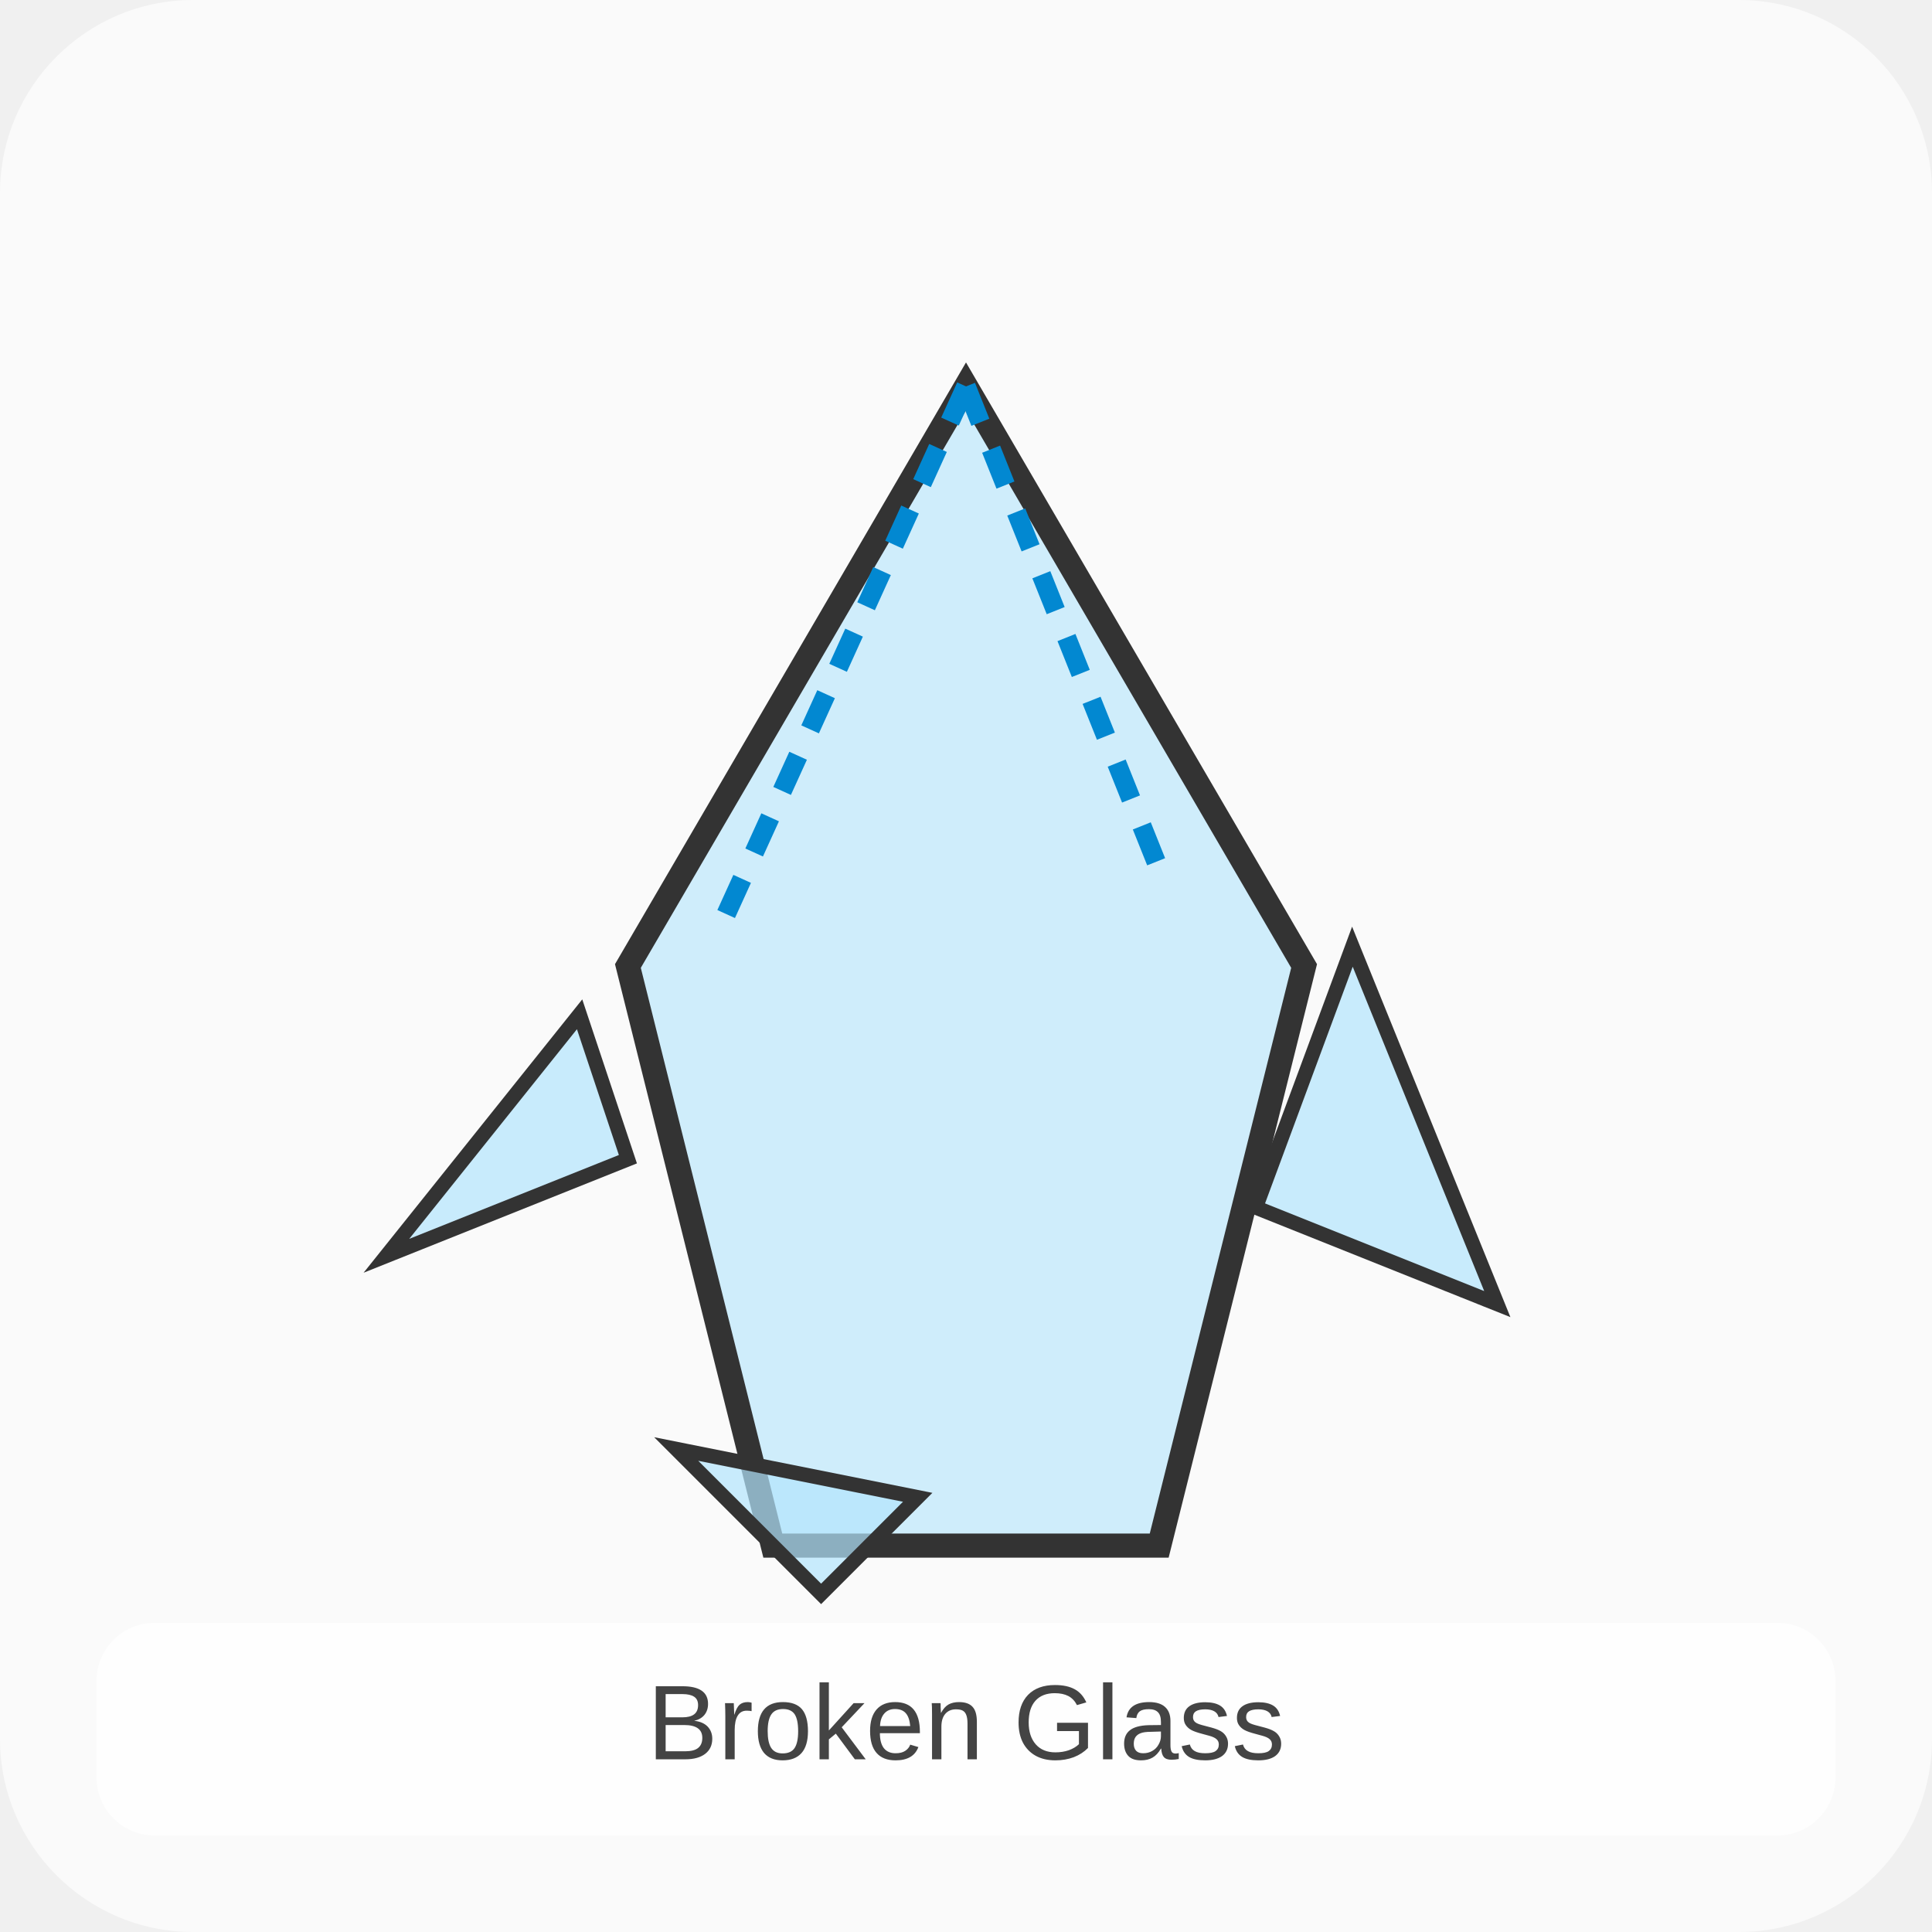
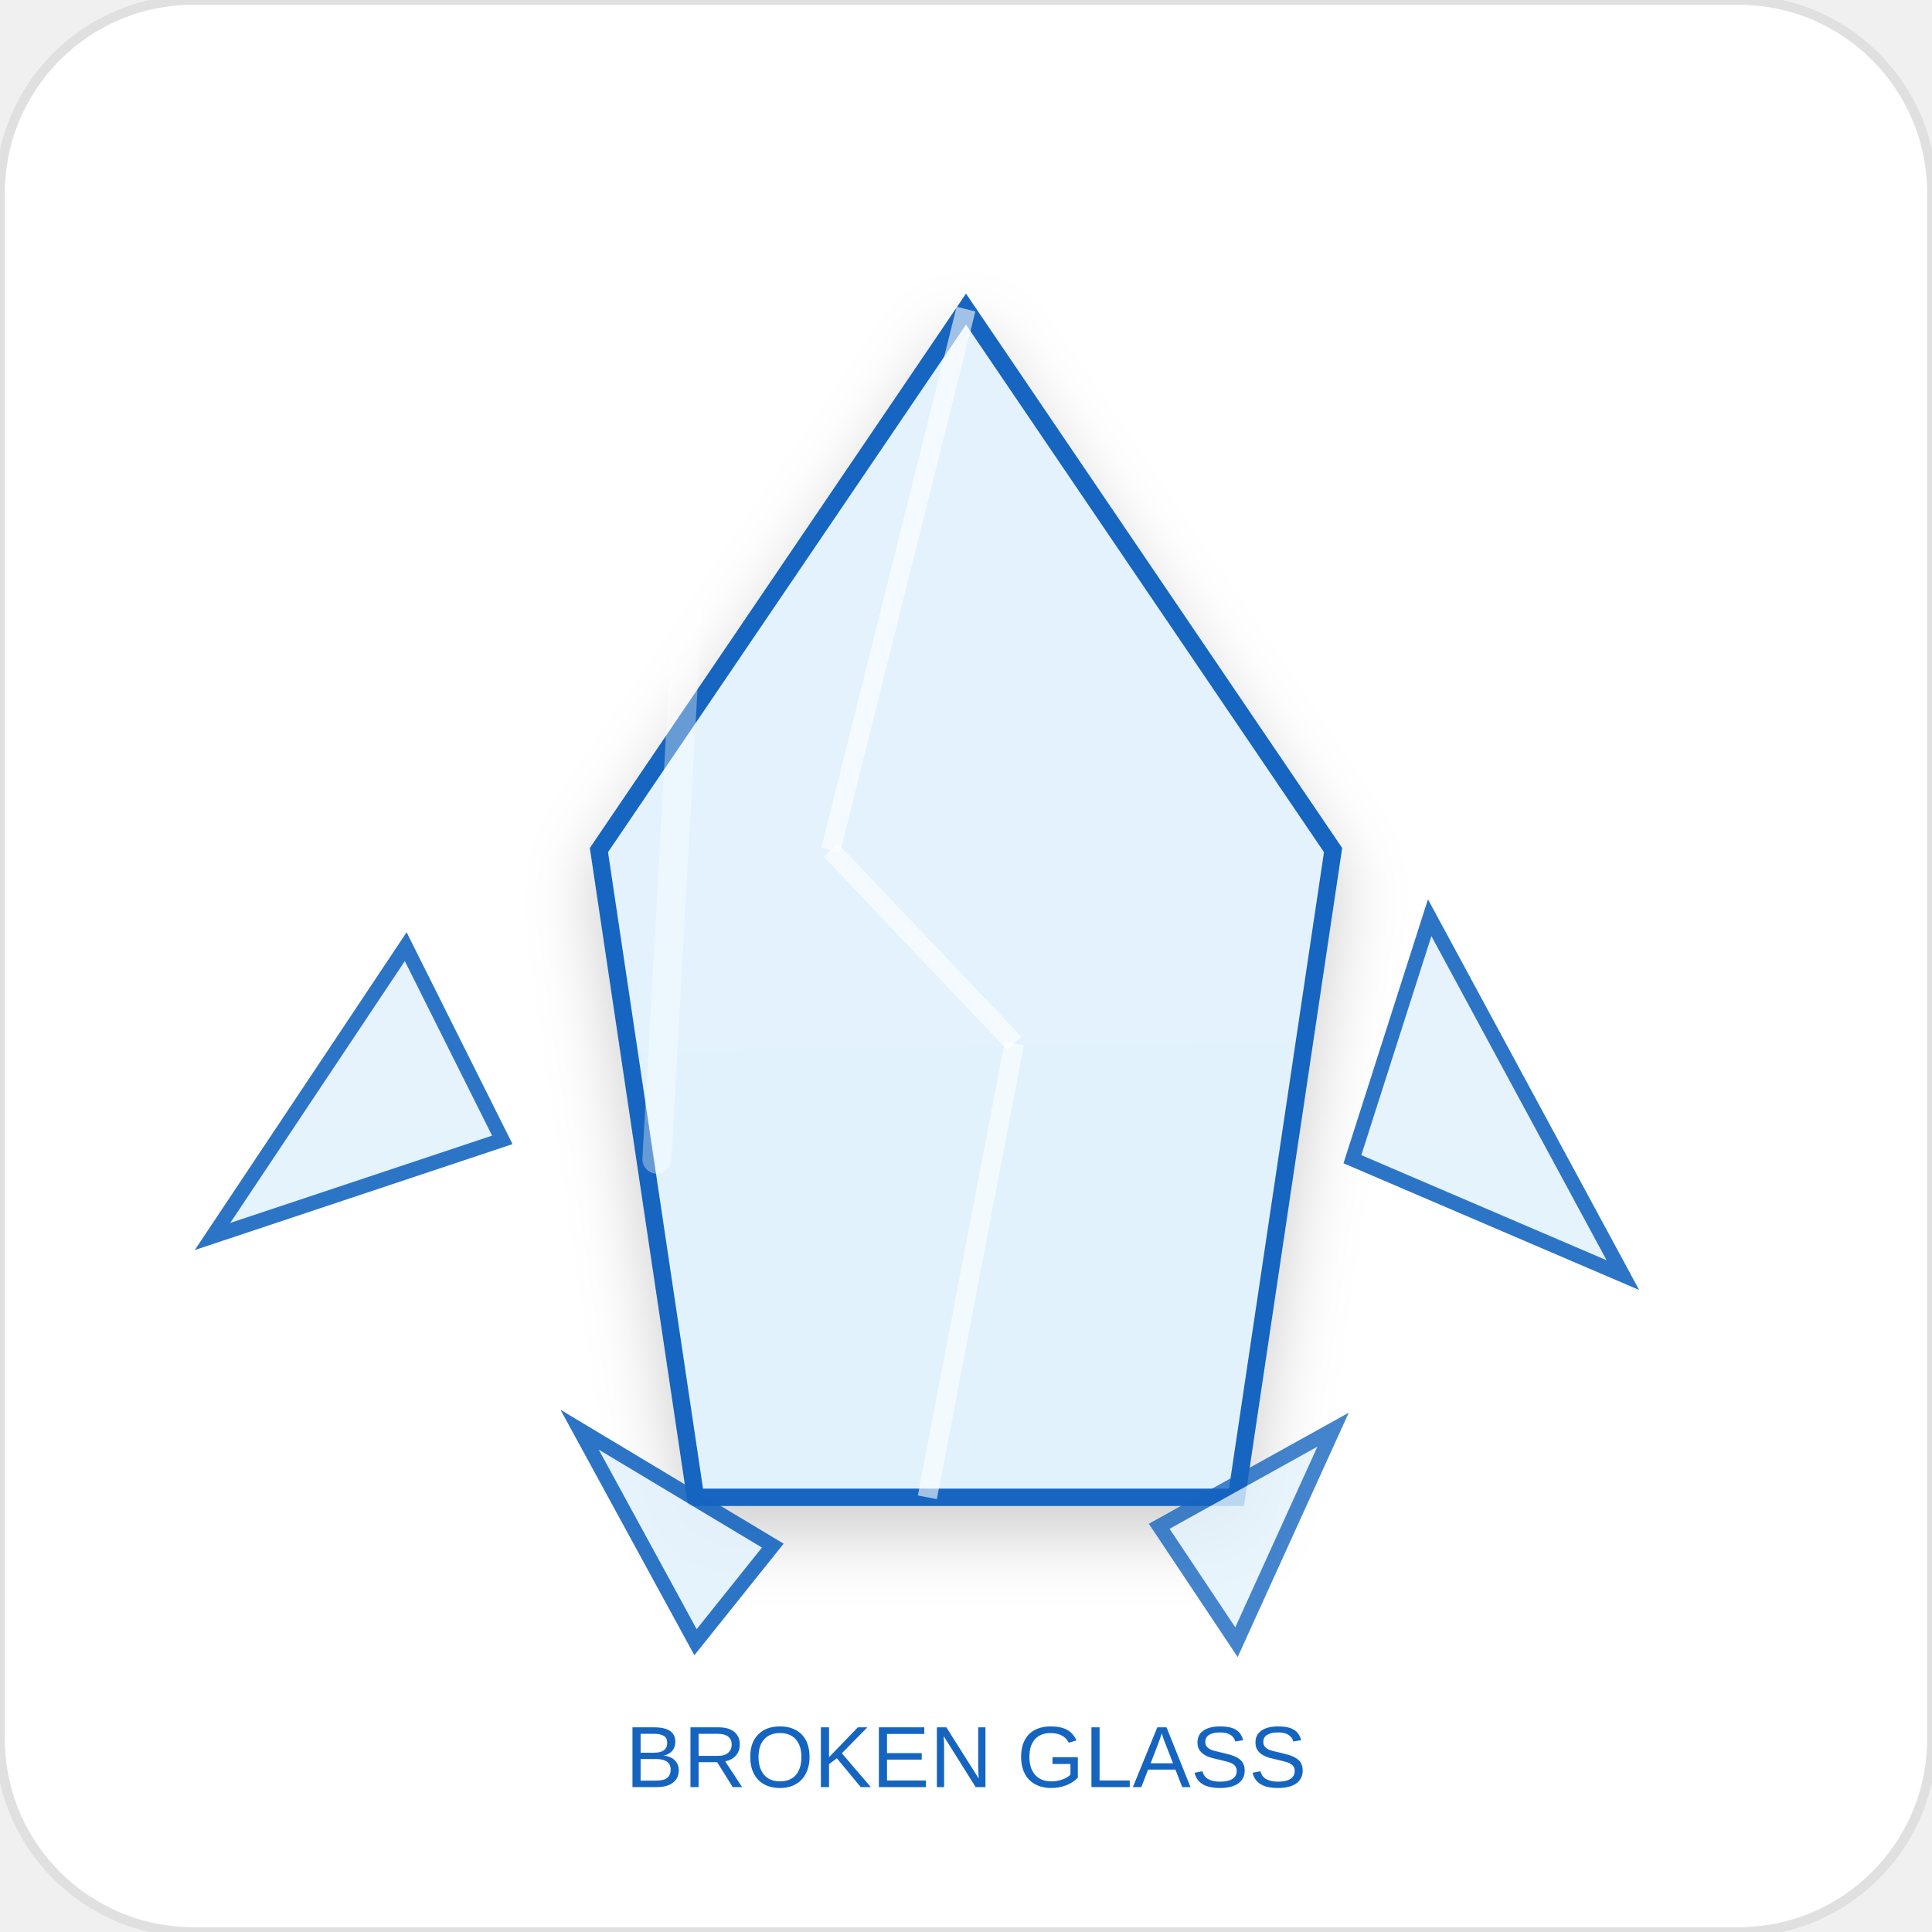
<svg xmlns="http://www.w3.org/2000/svg" viewBox="0 0 200 200" width="200" height="200">
  <defs>
-     <filter id="sh">
-       <feDropShadow dx="0" dy="2" stdDeviation="3" flood-opacity="0.18" />
+     <filter id="shadow" x="-15%" y="-15%" width="130%" height="140%">
+       <feGaussianBlur in="SourceAlpha" stdDeviation="3.5" />
+       <feOffset dx="0" dy="3" result="offsetblur" />
+       <feFlood flood-color="#00000030" />
+       <feComposite in2="offsetblur" operator="in" />
+       <feMerge>
+         <feMergeNode />
+         <feMergeNode in="SourceGraphic" />
+       </feMerge>
    </filter>
-     <filter id="bl">
-       <feGaussianBlur stdDeviation="3" />
+     <filter id="blur">
+       <feGaussianBlur stdDeviation="2.8" />
    </filter>
+     <linearGradient id="glassGrad" x1="0%" y1="0%" x2="100%" y2="100">
+       <stop offset="0%" stop-color="#E3F2FD" />
+       <stop offset="50%" stop-color="#BBDEFB" />
+       <stop offset="100%" stop-color="#90CAF9" />
+     </linearGradient>
  </defs>
-   <rect width="200" height="200" rx="20" fill="#FAFAFA" />
-   <polygon points="100,40 65,100 80,160 120,160 135,100" fill="#B3E5FC" fill-opacity="0.6" stroke="#333333" stroke-width="2.5" />
-   <line x1="100" y1="40" x2="75" y2="95" stroke="#0288D1" stroke-width="2" stroke-dasharray="4,3" />
-   <line x1="100" y1="40" x2="120" y2="90" stroke="#0288D1" stroke-width="2" stroke-dasharray="4,3" />
-   <polygon points="60,105 40,130 65,120" fill="#B3E5FC" fill-opacity="0.7" stroke="#333333" stroke-width="1.5" />
-   <polygon points="140,98 155,135 130,125" fill="#B3E5FC" fill-opacity="0.7" stroke="#333333" stroke-width="1.5" />
-   <polygon points="85,165 70,150 95,155" fill="#B3E5FC" fill-opacity="0.7" stroke="#333333" stroke-width="1.5" />
-   <rect x="10" y="168" width="180" height="22" rx="6" fill="#fff" fill-opacity="0.85" />
-   <text x="100" y="179" font-family="Arial,sans-serif" font-size="11" font-weight="normal" fill="#444" text-anchor="middle" dominant-baseline="middle">Broken Glass</text>
+   <rect width="200" height="200" rx="20" fill="#FFFFFF" stroke="#E0E0E0" stroke-width="1" />
+   <polygon points="100,32 62,88 72,155 128,155 138,88" fill="url(#glassGrad)" stroke="#1565C0" stroke-width="1.8" filter="url(#shadow)" />
+   <line x1="100" y1="32" x2="86" y2="88" stroke="white" stroke-width="2" opacity="0.6" />
+   <line x1="86" y1="88" x2="105" y2="108" stroke="white" stroke-width="2" opacity="0.6" />
+   <line x1="105" y1="108" x2="96" y2="155" stroke="white" stroke-width="2" opacity="0.6" />
+   <polygon points="42,98 22,128 52,118" fill="url(#glassGrad)" stroke="#1565C0" stroke-width="1.5" opacity="0.9" />
+   <polygon points="148,95 168,132 140,120" fill="url(#glassGrad)" stroke="#1565C0" stroke-width="1.5" opacity="0.9" />
+   <polygon points="80,160 60,148 72,170" fill="url(#glassGrad)" stroke="#1565C0" stroke-width="1.5" opacity="0.9" />
+   <polygon points="120,158 138,148 128,170" fill="url(#glassGrad)" stroke="#1565C0" stroke-width="1.5" opacity="0.8" />
+   <line x1="72" y1="48" x2="68" y2="120" stroke="white" stroke-width="3" stroke-linecap="round" opacity="0.35" />
+   <text x="100" y="185" font-family="Arial" font-size="9" fill="#1565C0" text-anchor="middle">BROKEN GLASS</text>
</svg>
